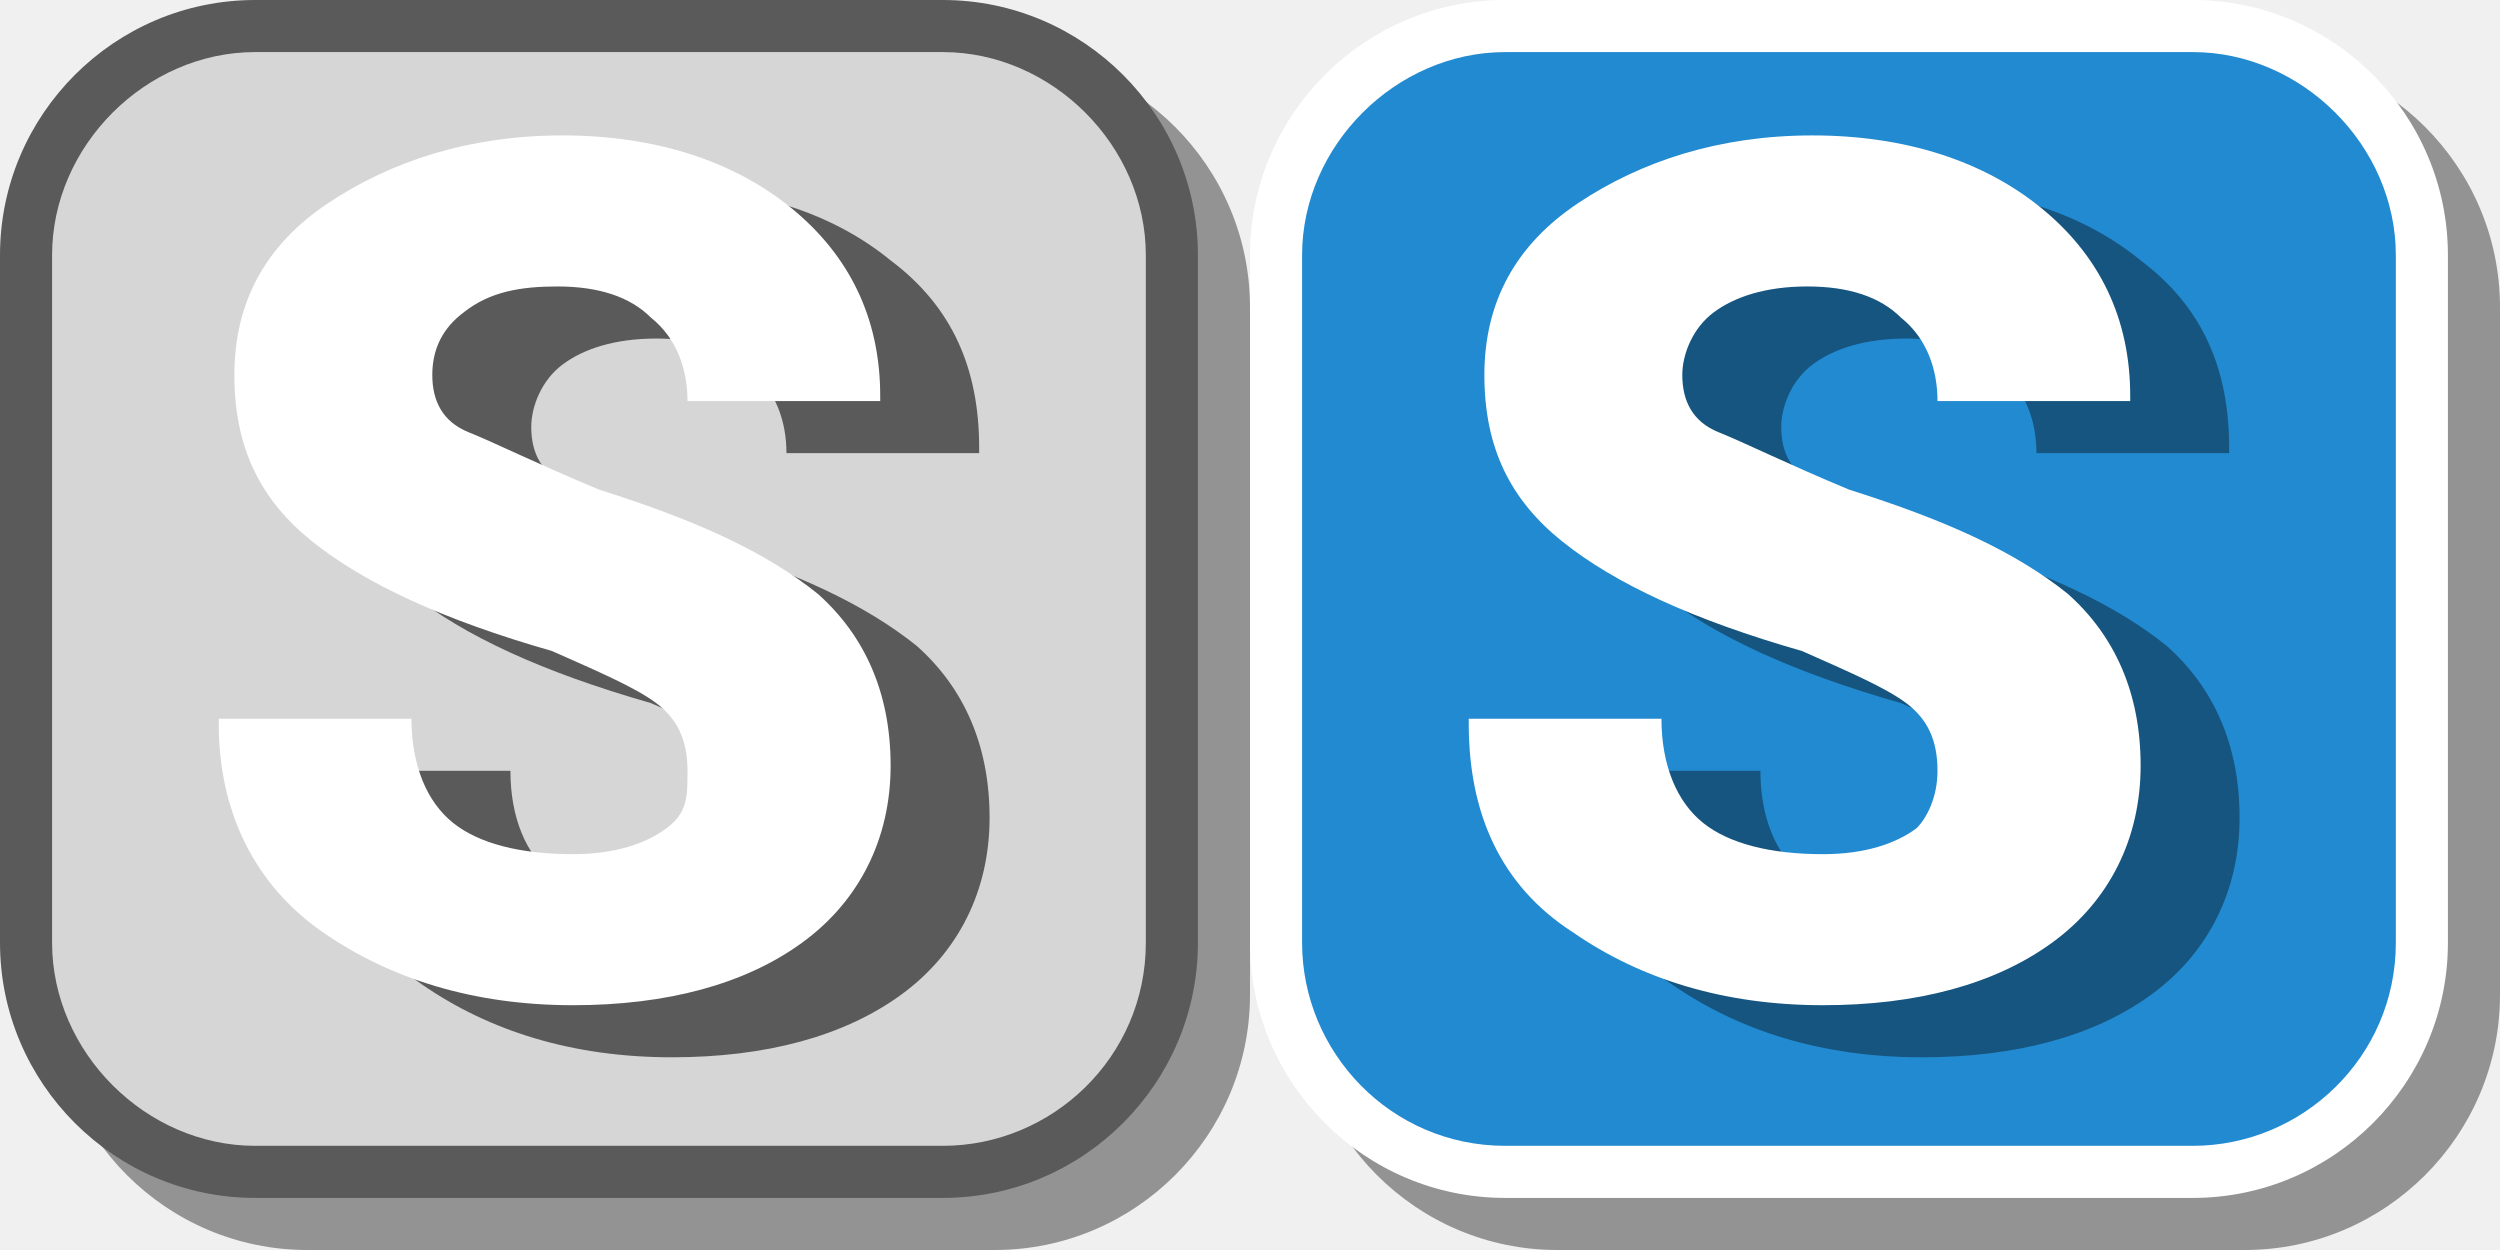
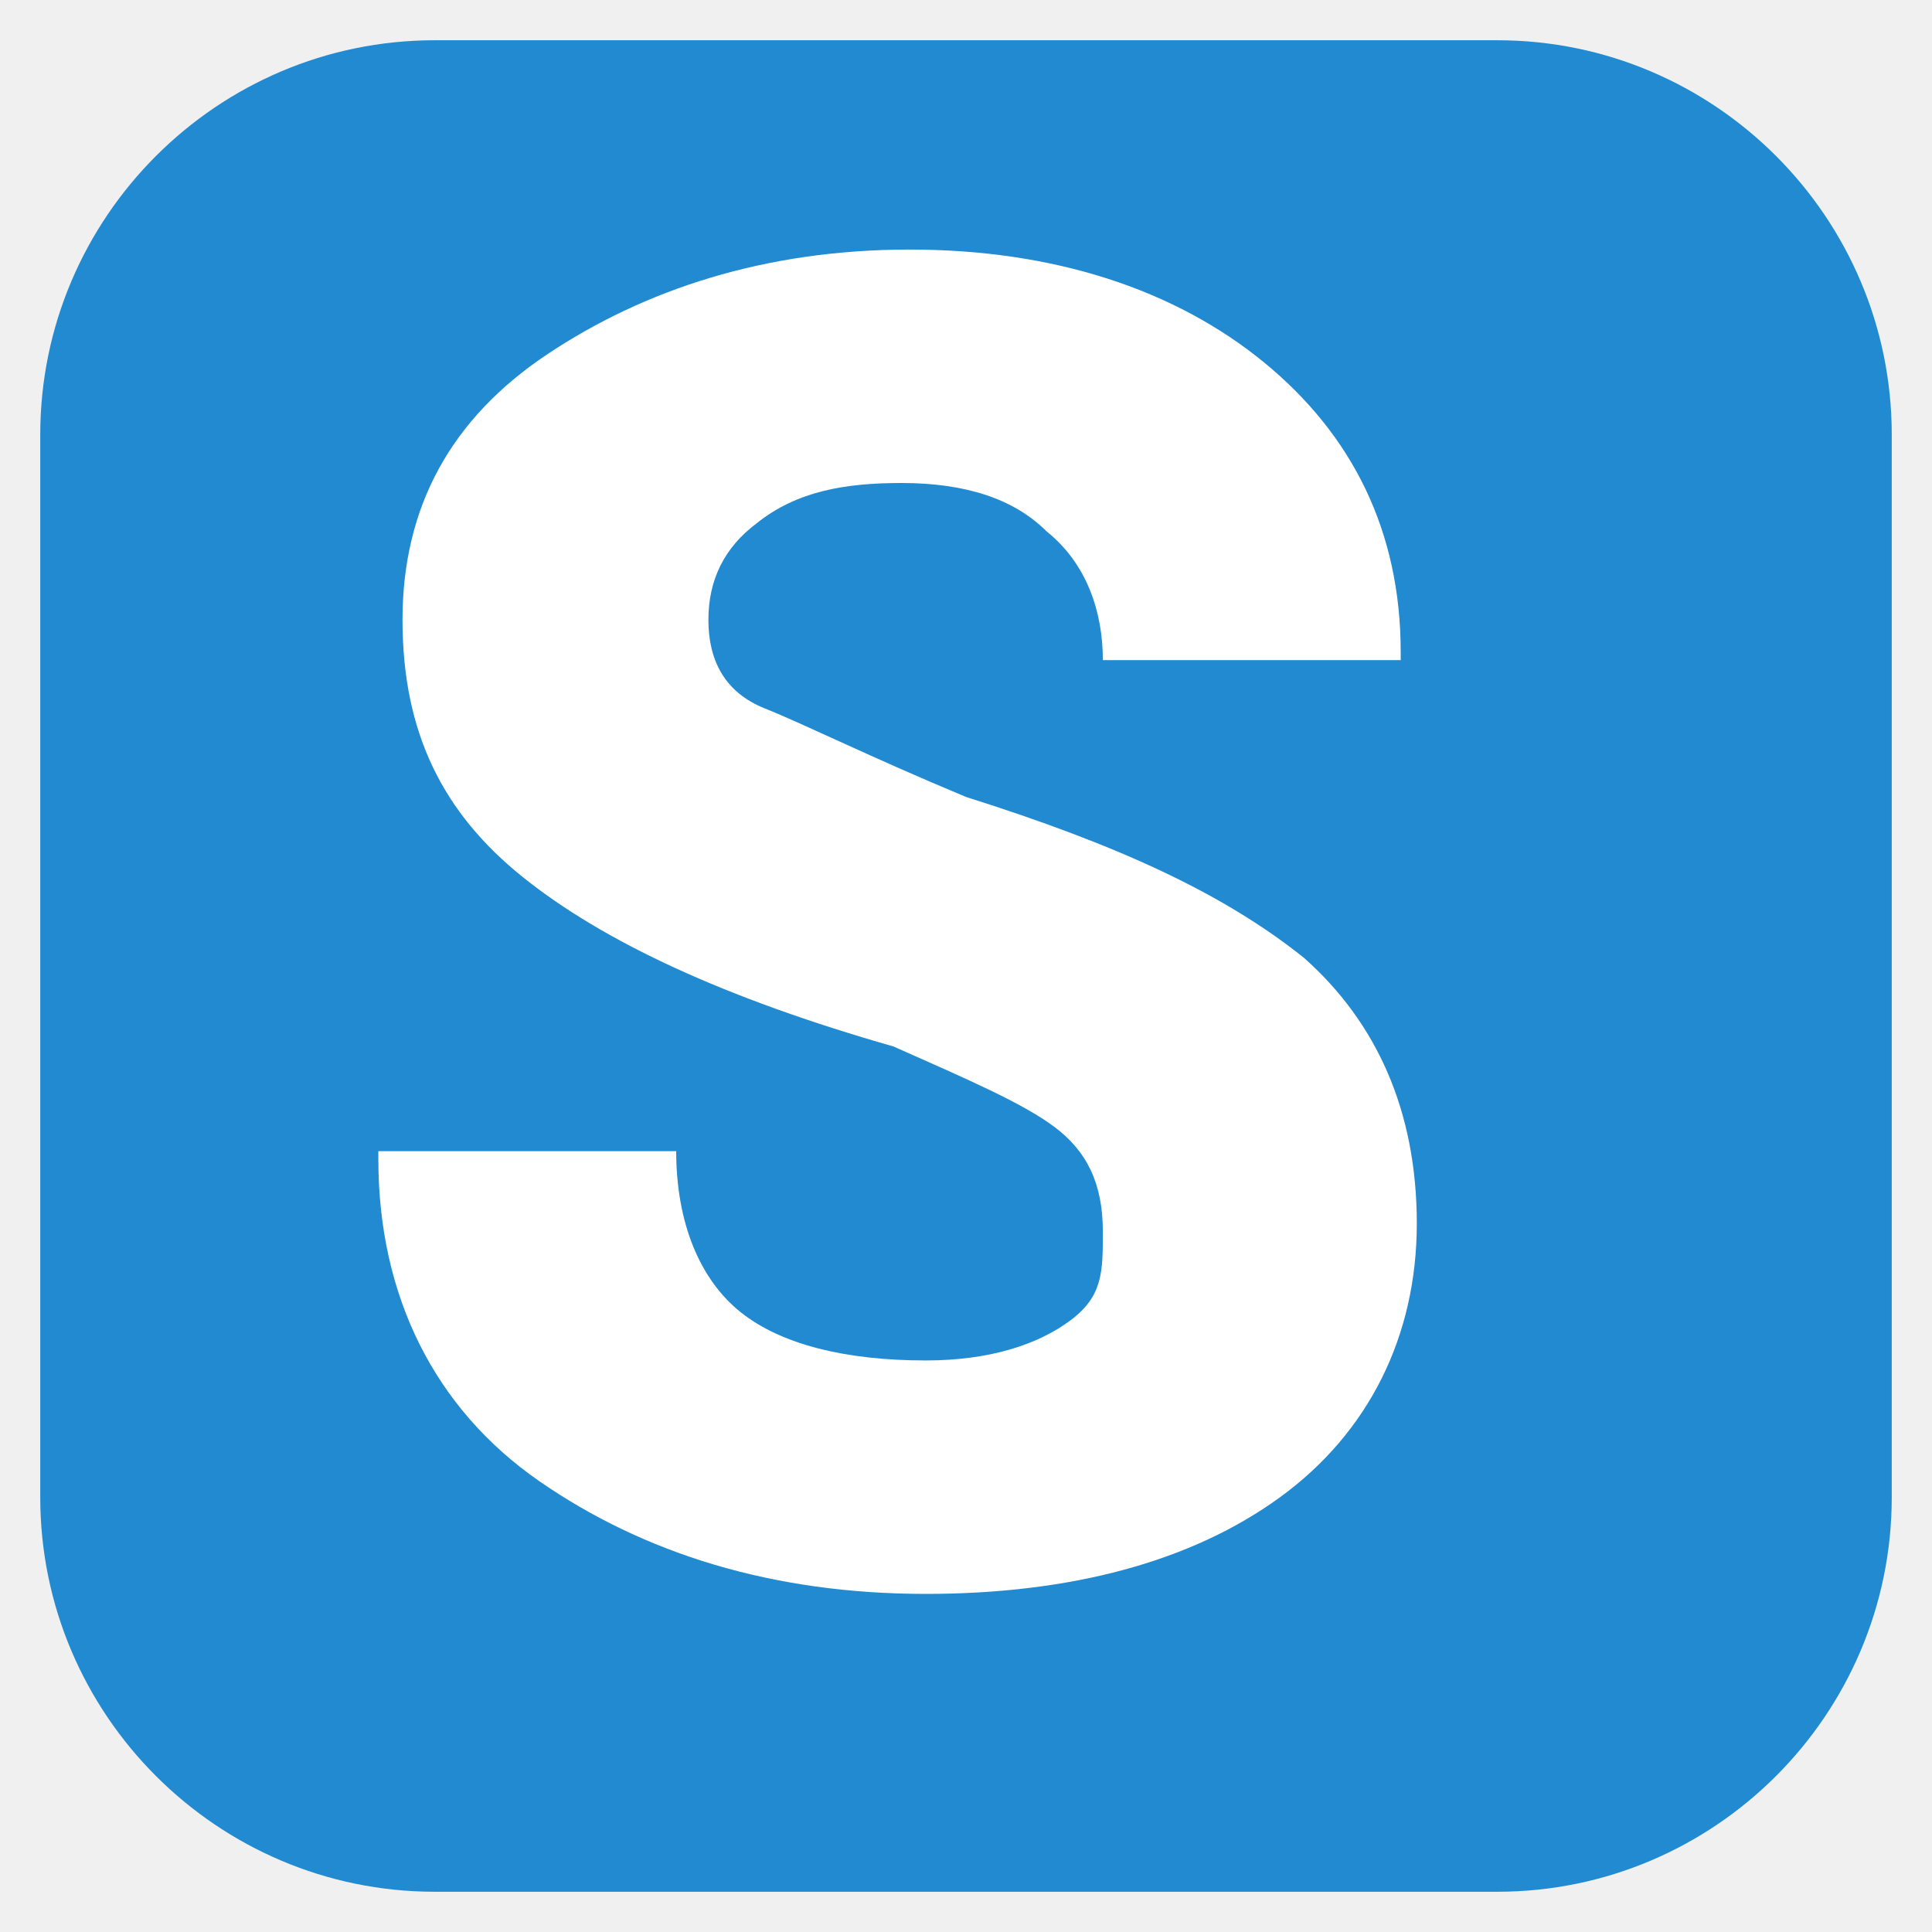
- <svg xmlns="http://www.w3.org/2000/svg" enable-background="new 0 0 48 24" viewBox="0 0 48 24">
-   <path d="m24 19.1c0 2.7-2.2 4.9-4.9 4.9h-13.2c-2.7 0-4.9-2.2-4.9-4.9v-13.2c0-2.7 2.2-4.9 4.9-4.9h13.2c2.7 0 4.9 2.2 4.9 4.9z" fill="#939393" />
-   <path d="m23 18.1c0 2.7-2.2 4.9-4.9 4.9h-13.2c-2.7 0-4.9-2.2-4.9-4.9v-13.2c0-2.7 2.2-4.9 4.9-4.9h13.2c2.7 0 4.9 2.2 4.9 4.9z" fill="#5a5a5a" />
-   <path d="m4.9 22c-2.1 0-3.9-1.8-3.9-3.9v-13.2c0-2.1 1.8-3.9 3.9-3.9h13.2c2.1 0 3.9 1.8 3.9 3.9v13.2c0 2.2-1.8 3.9-3.9 3.9z" fill="#d6d6d6" />
-   <path d="m15.1 15.8c0-.6-.2-1-.6-1.3-.4-.3-1.1-.6-2-1-2.1-.6-3.6-1.3-4.6-2.1s-1.5-1.8-1.5-3.2c0-1.4.6-2.5 1.8-3.3s2.7-1.3 4.5-1.3c1.8 0 3.3.5 4.4 1.4 1.2.9 1.7 2.1 1.7 3.6v.1h-3.7c0-.6-.2-1.2-.7-1.6-.4-.4-1-.6-1.8-.6-.8 0-1.4.2-1.8.5s-.6.8-.6 1.2c0 .5.2.9.7 1.1s1.3.6 2.5 1.1c1.9.6 3.2 1.2 4.2 2 .9.8 1.4 1.9 1.4 3.3 0 1.4-.6 2.6-1.7 3.4s-2.6 1.2-4.4 1.2c-1.9 0-3.5-.5-4.8-1.4s-2-2.3-2-4v-.1h3.7c0 .9.3 1.6.8 2 .5.4 1.3.6 2.3.6.8 0 1.4-.2 1.8-.5s.4-.6.4-1.1" fill="#5a5a5a" />
-   <path d="m13.2 14.8c0-.6-.2-1-.6-1.3-.4-.3-1.1-.6-2-1-2.1-.6-3.6-1.3-4.6-2.1s-1.5-1.8-1.5-3.2c0-1.4.6-2.5 1.8-3.3s2.7-1.3 4.5-1.3c1.8 0 3.3.5 4.4 1.4s1.7 2.1 1.7 3.6v.1h-3.7c0-.6-.2-1.2-.7-1.6-.4-.4-1-.6-1.8-.6-.7 0-1.3.1-1.8.5-.4.3-.6.7-.6 1.2 0 .5.2.9.7 1.1s1.3.6 2.5 1.1c1.9.6 3.2 1.2 4.2 2 .9.8 1.4 1.9 1.4 3.3 0 1.4-.6 2.6-1.7 3.4s-2.6 1.2-4.4 1.2c-1.9 0-3.5-.5-4.8-1.4s-2-2.3-2-4v-.1h3.7c0 .9.3 1.6.8 2 .5.4 1.3.6 2.3.6.8 0 1.4-.2 1.8-.5s.4-.6.4-1.1" fill="#fff" />
-   <path d="m48 19.1c0 2.7-2.2 4.9-4.9 4.9h-13.2c-2.7 0-4.9-2.2-4.9-4.9v-13.2c0-2.7 2.2-4.9 4.9-4.9h13.2c2.7 0 4.9 2.2 4.9 4.9z" fill="#939393" />
-   <path d="m47 18.1c0 2.7-2.2 4.9-4.9 4.9h-13.2c-2.7 0-4.9-2.2-4.9-4.9v-13.2c0-2.7 2.2-4.9 4.9-4.9h13.2c2.7 0 4.9 2.2 4.9 4.9z" fill="#fff" />
-   <path d="m28.9 22c-2.2 0-3.9-1.8-3.9-3.9v-13.2c0-2.1 1.8-3.9 3.9-3.9h13.2c2.1 0 3.9 1.8 3.9 3.9v13.2c0 2.2-1.8 3.9-3.9 3.9z" fill="#228ad0" />
-   <path d="m39.1 15.8c0-.6-.2-1-.6-1.3-.4-.3-1.1-.6-2-1-2.1-.6-3.6-1.3-4.6-2.1-1-.7-1.5-1.8-1.5-3.2 0-1.4.6-2.5 1.8-3.3 1.2-.8 2.7-1.3 4.5-1.3 1.8 0 3.3.5 4.4 1.4 1.2.9 1.7 2.1 1.7 3.6v.1h-3.7c0-.6-.2-1.2-.7-1.6-.4-.4-1-.6-1.8-.6-.8 0-1.4.2-1.8.5s-.6.8-.6 1.2c0 .5.2.9.7 1.1s1.3.6 2.5 1.1c1.9.6 3.2 1.2 4.2 2 .9.8 1.4 1.9 1.4 3.3 0 1.4-.6 2.6-1.7 3.4-1.1.8-2.6 1.2-4.4 1.2-1.9 0-3.5-.5-4.8-1.4-1.4-.9-2-2.3-2-4v-.1h3.7c0 .9.3 1.6.8 2 .5.4 1.3.6 2.3.6.8 0 1.4-.2 1.8-.5.2-.2.4-.6.4-1.1" fill="#155580" />
-   <path d="m37.2 14.8c0-.6-.2-1-.6-1.3-.4-.3-1.1-.6-2-1-2.1-.6-3.6-1.3-4.6-2.1s-1.5-1.8-1.5-3.2c0-1.4.6-2.5 1.8-3.3s2.7-1.3 4.5-1.3c1.8 0 3.3.5 4.4 1.4s1.7 2.1 1.7 3.6v.1h-3.7c0-.6-.2-1.2-.7-1.6-.4-.4-1-.6-1.8-.6-.8 0-1.4.2-1.8.5s-.6.8-.6 1.2c0 .5.2.9.7 1.1s1.3.6 2.5 1.1c1.9.6 3.2 1.2 4.2 2 .9.8 1.4 1.9 1.4 3.3 0 1.4-.6 2.6-1.7 3.4s-2.6 1.2-4.4 1.2c-1.9 0-3.5-.5-4.8-1.4-1.4-.9-2-2.3-2-4v-.1h3.7c0 .9.3 1.6.8 2 .5.4 1.3.6 2.3.6.8 0 1.4-.2 1.8-.5.2-.2.4-.6.4-1.1" fill="#fff" />
+ <svg xmlns="http://www.w3.org/2000/svg" version="1.1" width="32" height="32" viewBox="-.5 -.5 24 24">
+   <path class="fill-active" fill="#228ad0" d="m23 18.1c0 2.7-2.2 4.9-4.9 4.9h-13.2c-2.7 0-4.9-2.2-4.9-4.9v-13.2c0-2.7 2.2-4.9 4.9-4.9h13.2c2.7 0 4.9 2.2 4.9 4.9z" />
+   <path class="fill-bright" fill="#fff" d="m13.2 14.8c0-.6-.2-1-.6-1.3-.4-.3-1.1-.6-2-1-2.1-.6-3.6-1.3-4.6-2.1s-1.5-1.8-1.5-3.2c0-1.4.6-2.5 1.8-3.3s2.7-1.3 4.5-1.3c1.8 0 3.3.5 4.4 1.4s1.7 2.1 1.7 3.6v.1h-3.7c0-.6-.2-1.2-.7-1.6-.4-.4-1-.6-1.8-.6-.7 0-1.3.1-1.8.5-.4.3-.6.7-.6 1.2 0 .5.2.9.7 1.1s1.3.6 2.5 1.1c1.9.6 3.2 1.2 4.2 2 .9.8 1.4 1.9 1.4 3.3 0 1.4-.6 2.6-1.7 3.4s-2.6 1.2-4.4 1.2c-1.9 0-3.5-.5-4.8-1.4s-2-2.3-2-4v-.1h3.7c0 .9.3 1.6.8 2 .5.4 1.3.6 2.3.6.8 0 1.4-.2 1.8-.5s.4-.6.4-1.1" />
</svg>
